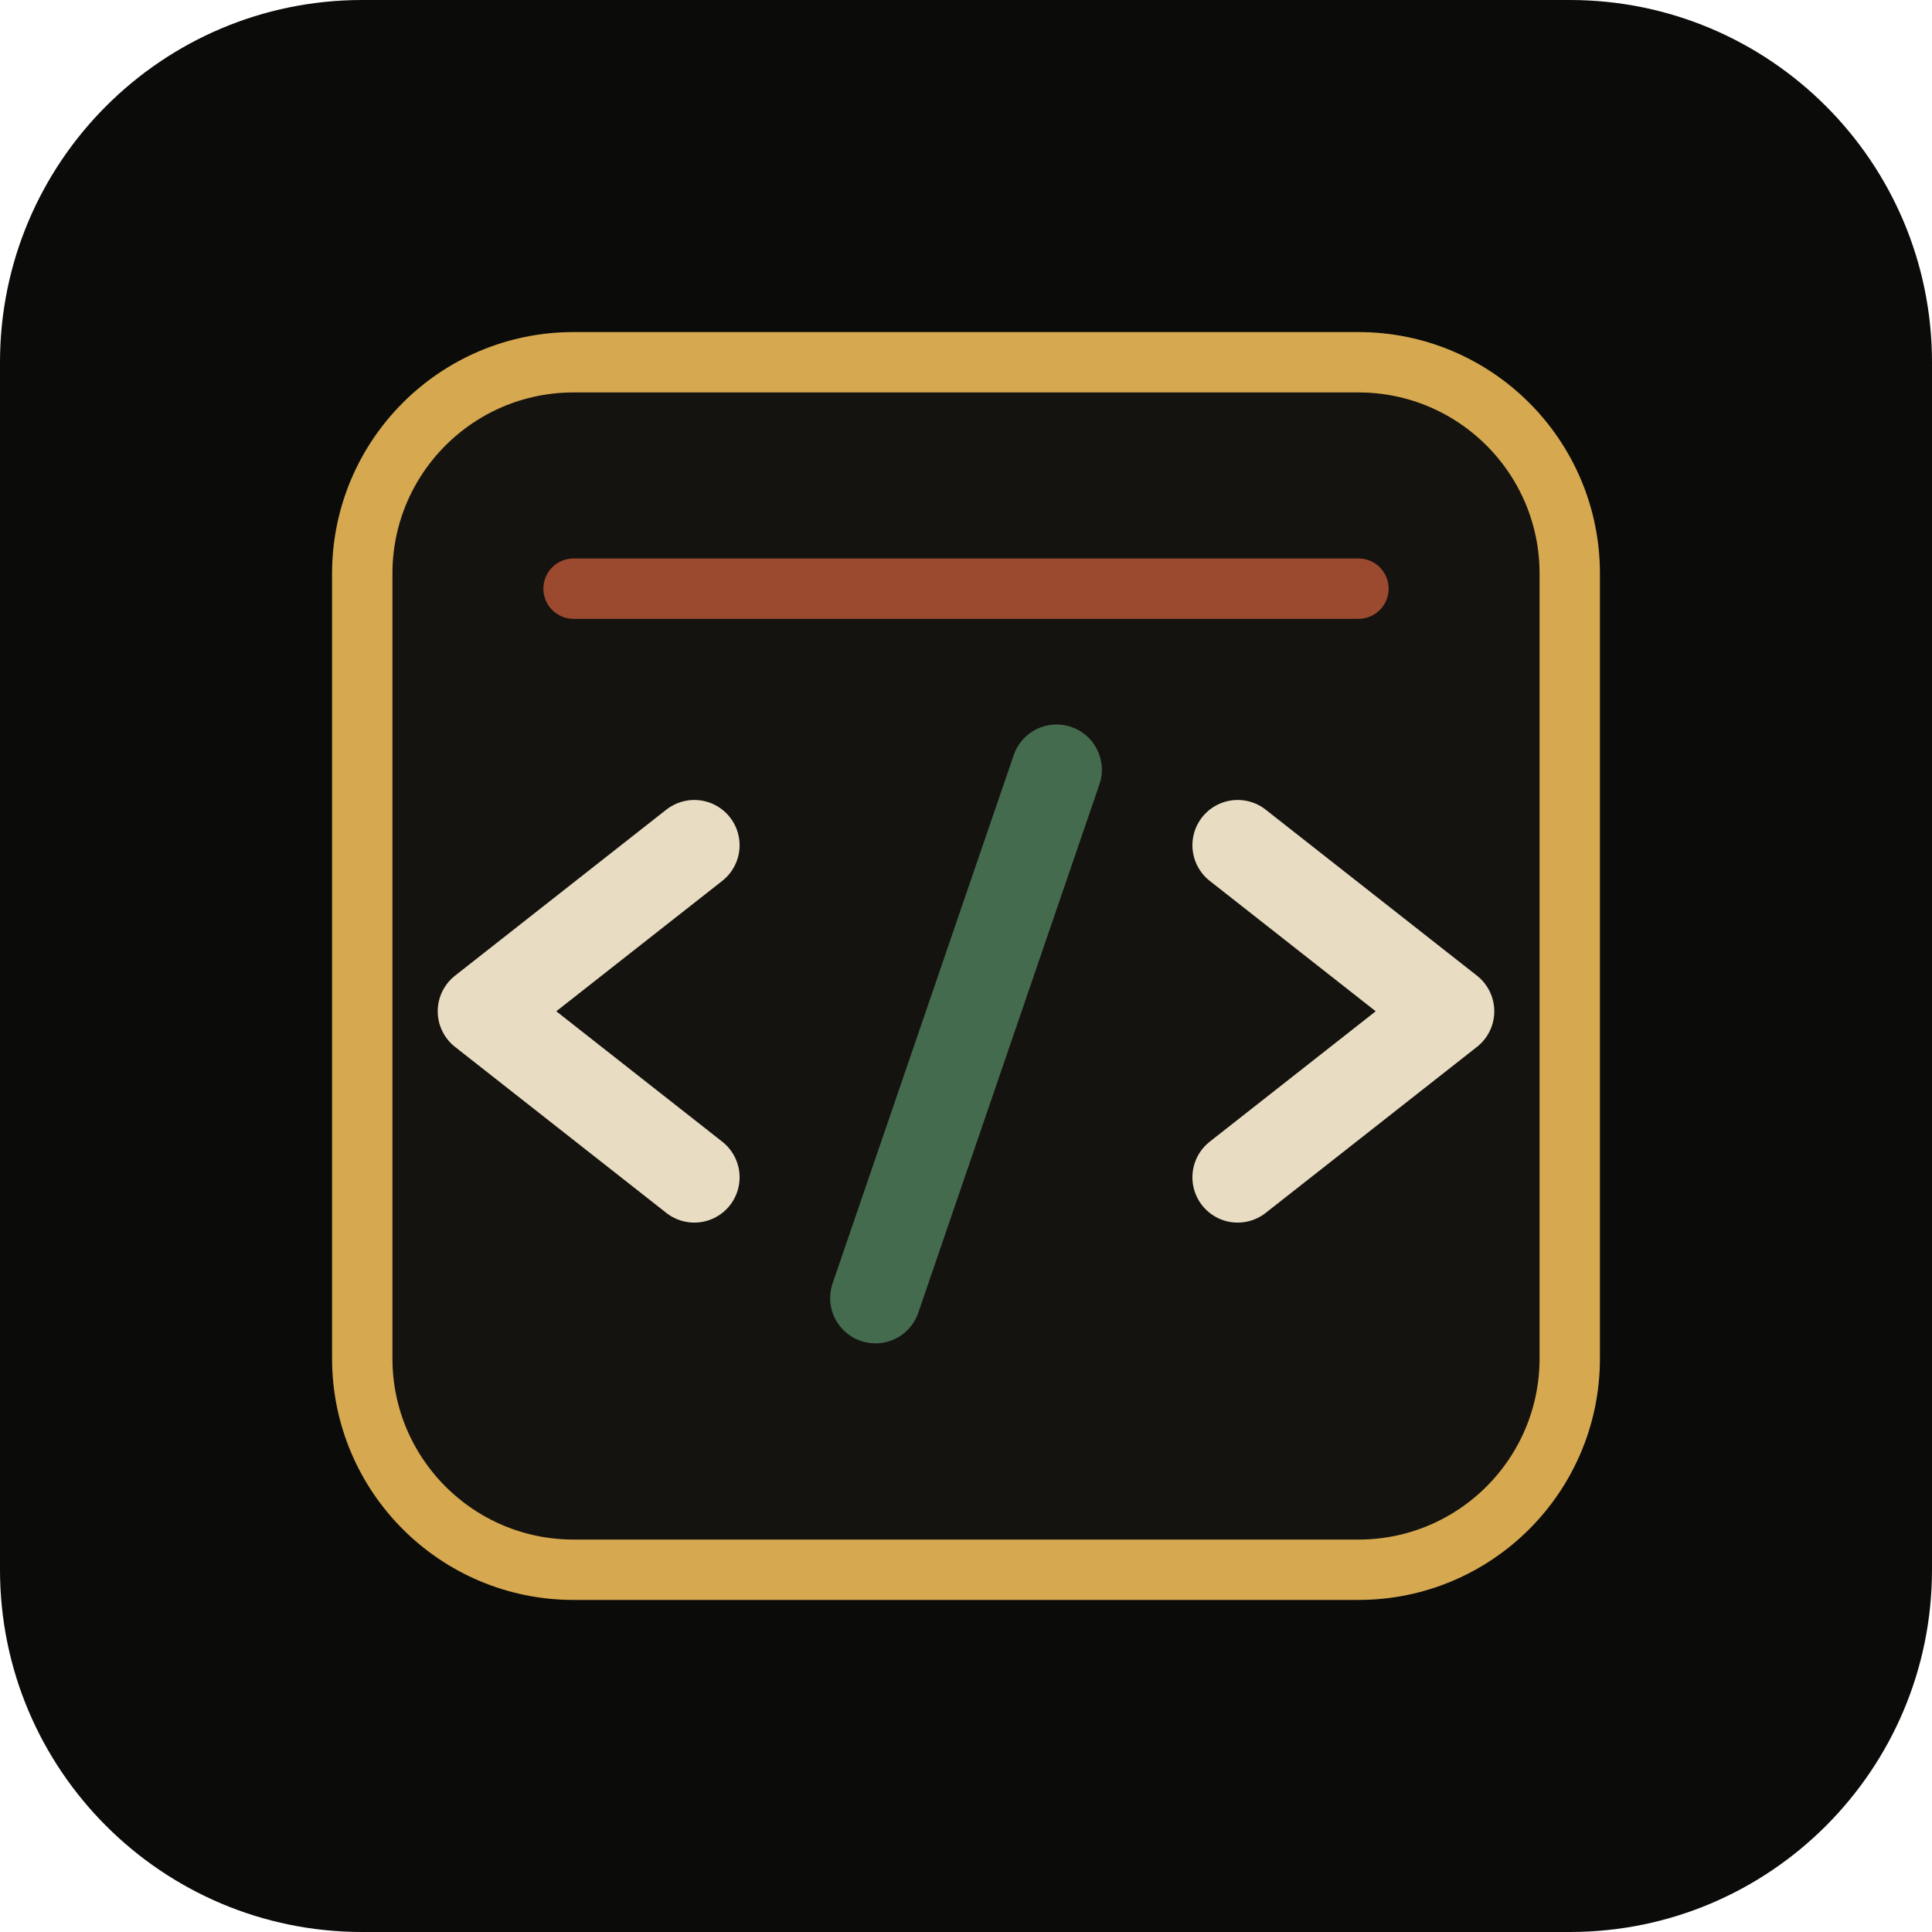
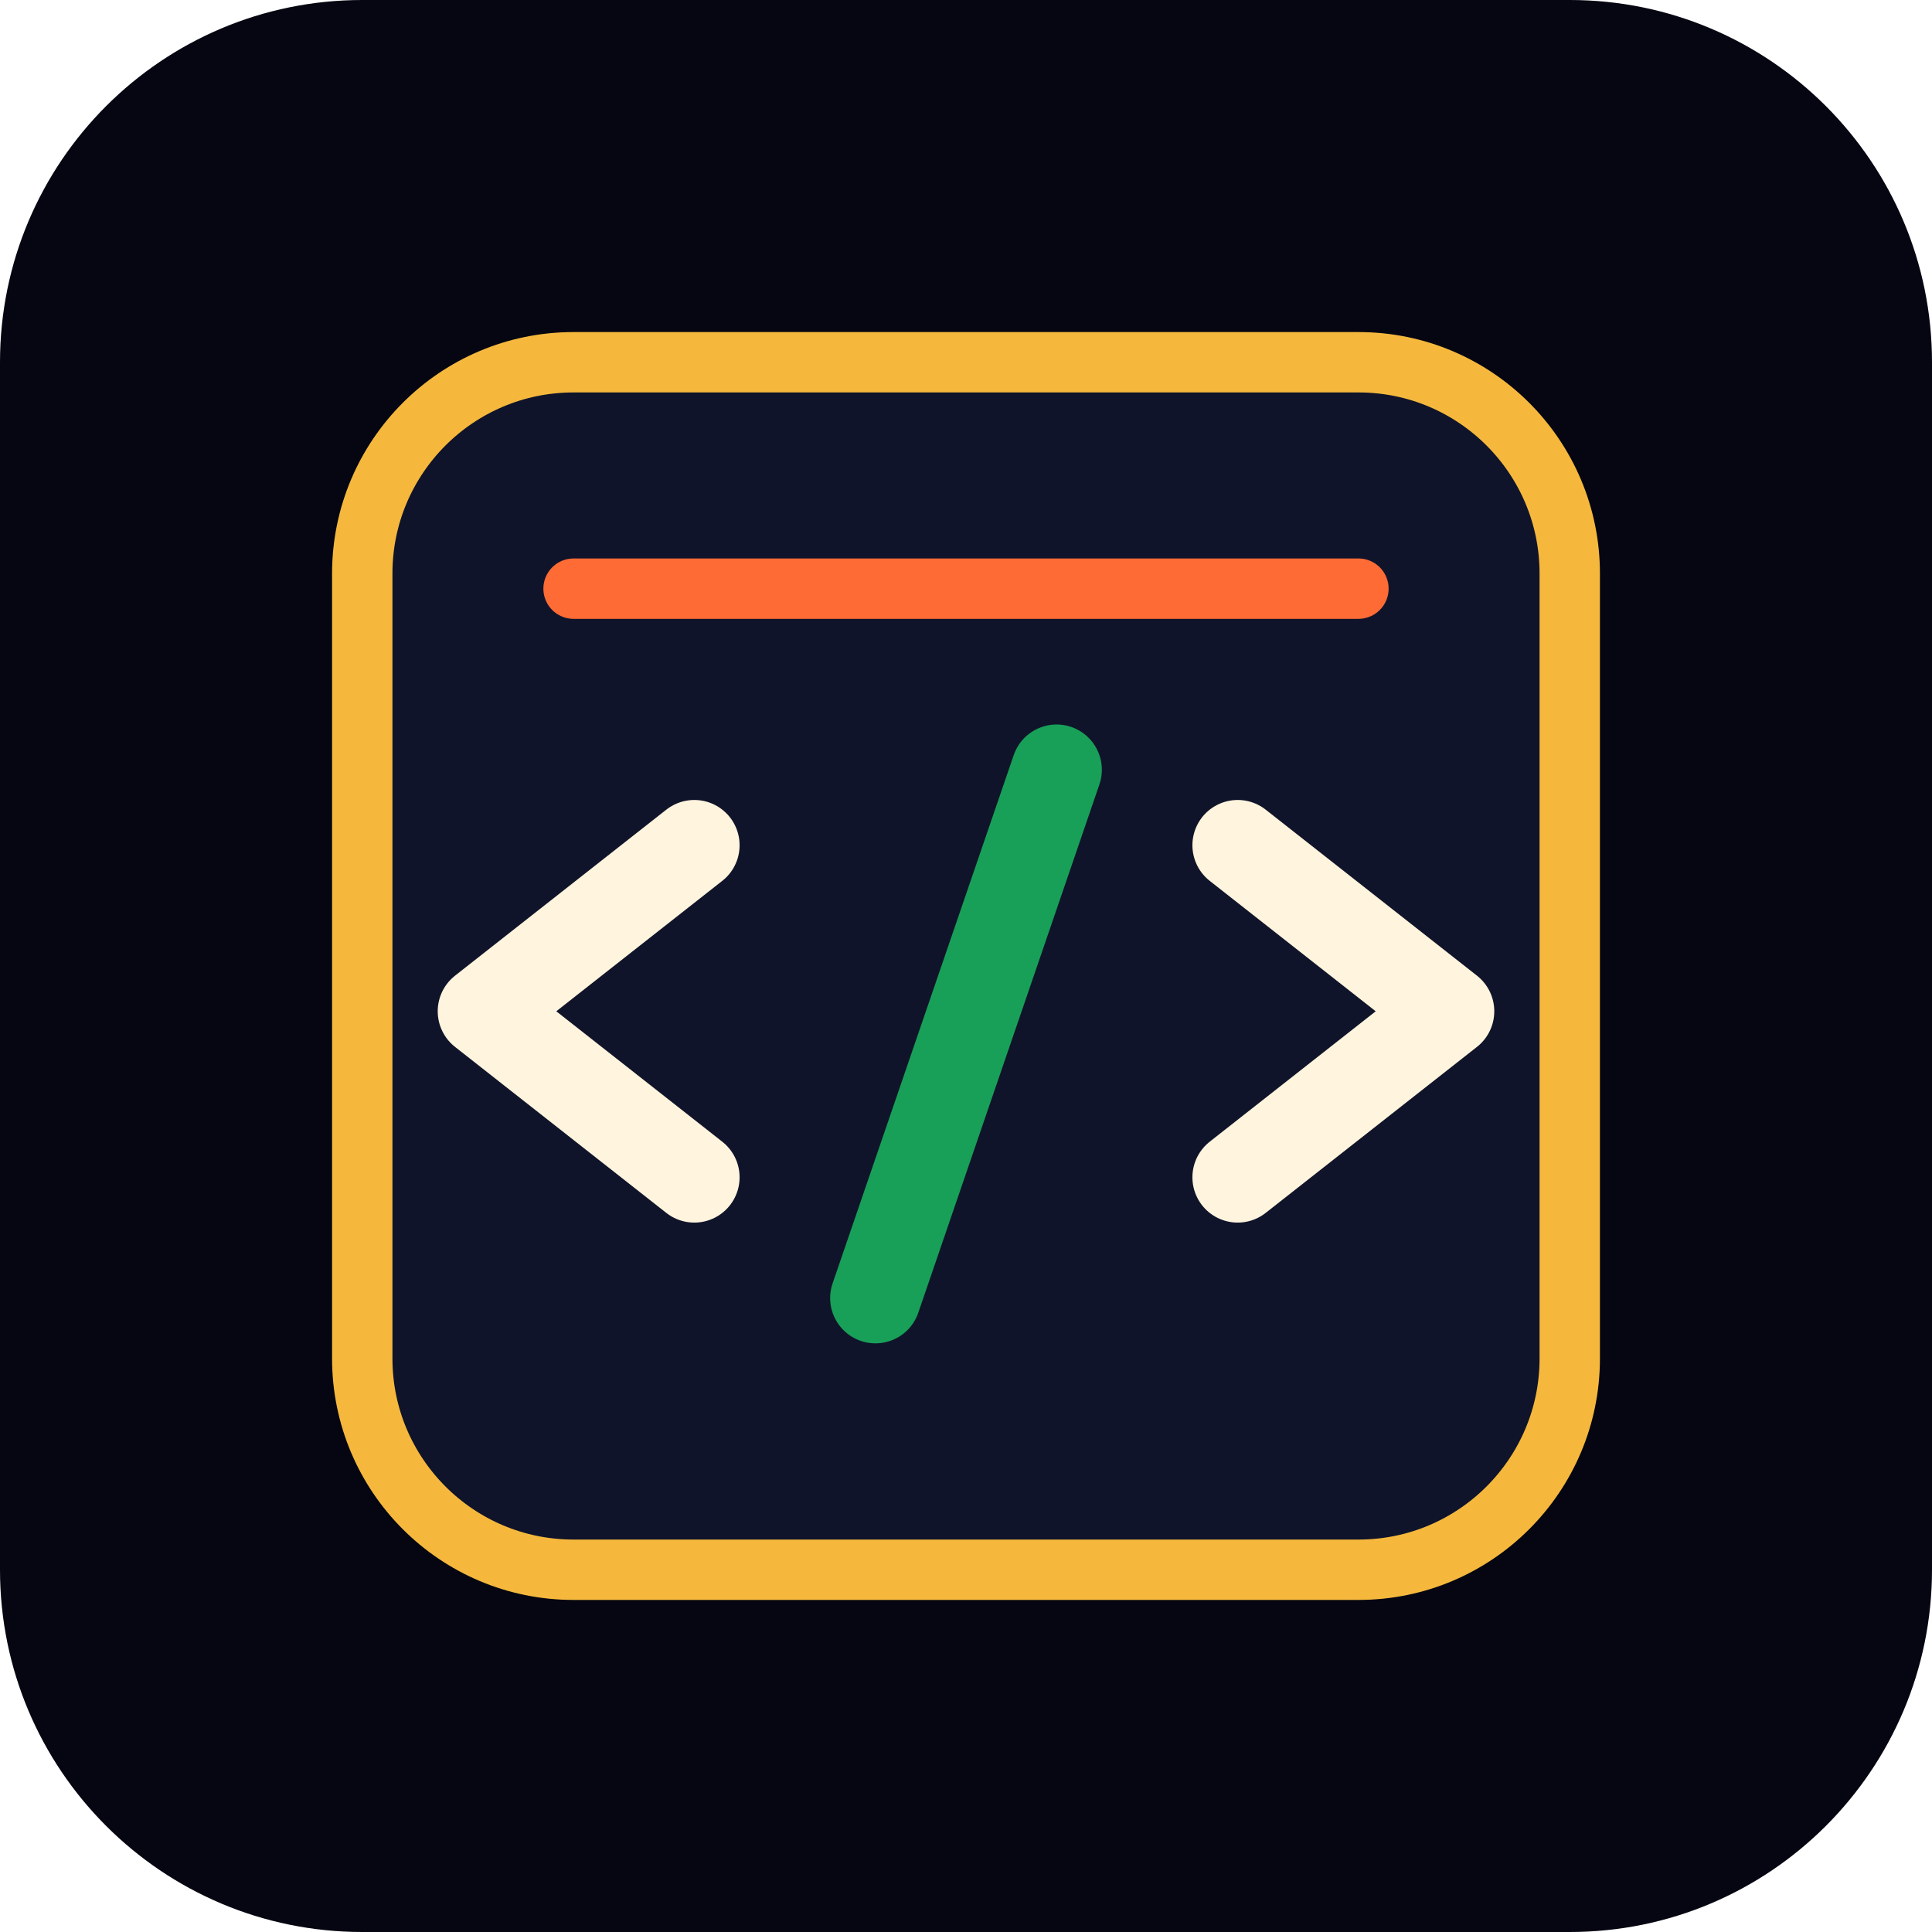
<svg xmlns="http://www.w3.org/2000/svg" viewBox="0 0 256 256" role="img" aria-labelledby="title desc">
-   <rect width="256" height="256" rx="48" fill="#0b0b0a" />
-   <rect x="48" y="48" width="160" height="160" rx="28" fill="#15130f" stroke="#d6a84f" stroke-width="8" />
-   <path d="M76 78h104" stroke="#9b4a2f" stroke-width="8" stroke-linecap="round" />
-   <path d="M92 112l-28 22 28 22M164 112l28 22-28 22" fill="none" stroke="#e8dcc3" stroke-width="12" stroke-linecap="round" stroke-linejoin="round" />
-   <path d="M140 102l-24 70" stroke="#456b4f" stroke-width="12" stroke-linecap="round" />
+   <rect width="256" height="256" rx="48" fill="#050611" />
+   <rect x="48" y="48" width="160" height="160" rx="28" fill="#10142a" stroke="#f5b83d" stroke-width="8" />
+   <path d="M76 78h104" stroke="#ff6b35" stroke-width="8" stroke-linecap="round" />
+   <path d="M92 112l-28 22 28 22M164 112l28 22-28 22" fill="none" stroke="#fff4dd" stroke-width="12" stroke-linecap="round" stroke-linejoin="round" />
+   <path d="M140 102l-24 70" stroke="#18a058" stroke-width="12" stroke-linecap="round" />
</svg>
